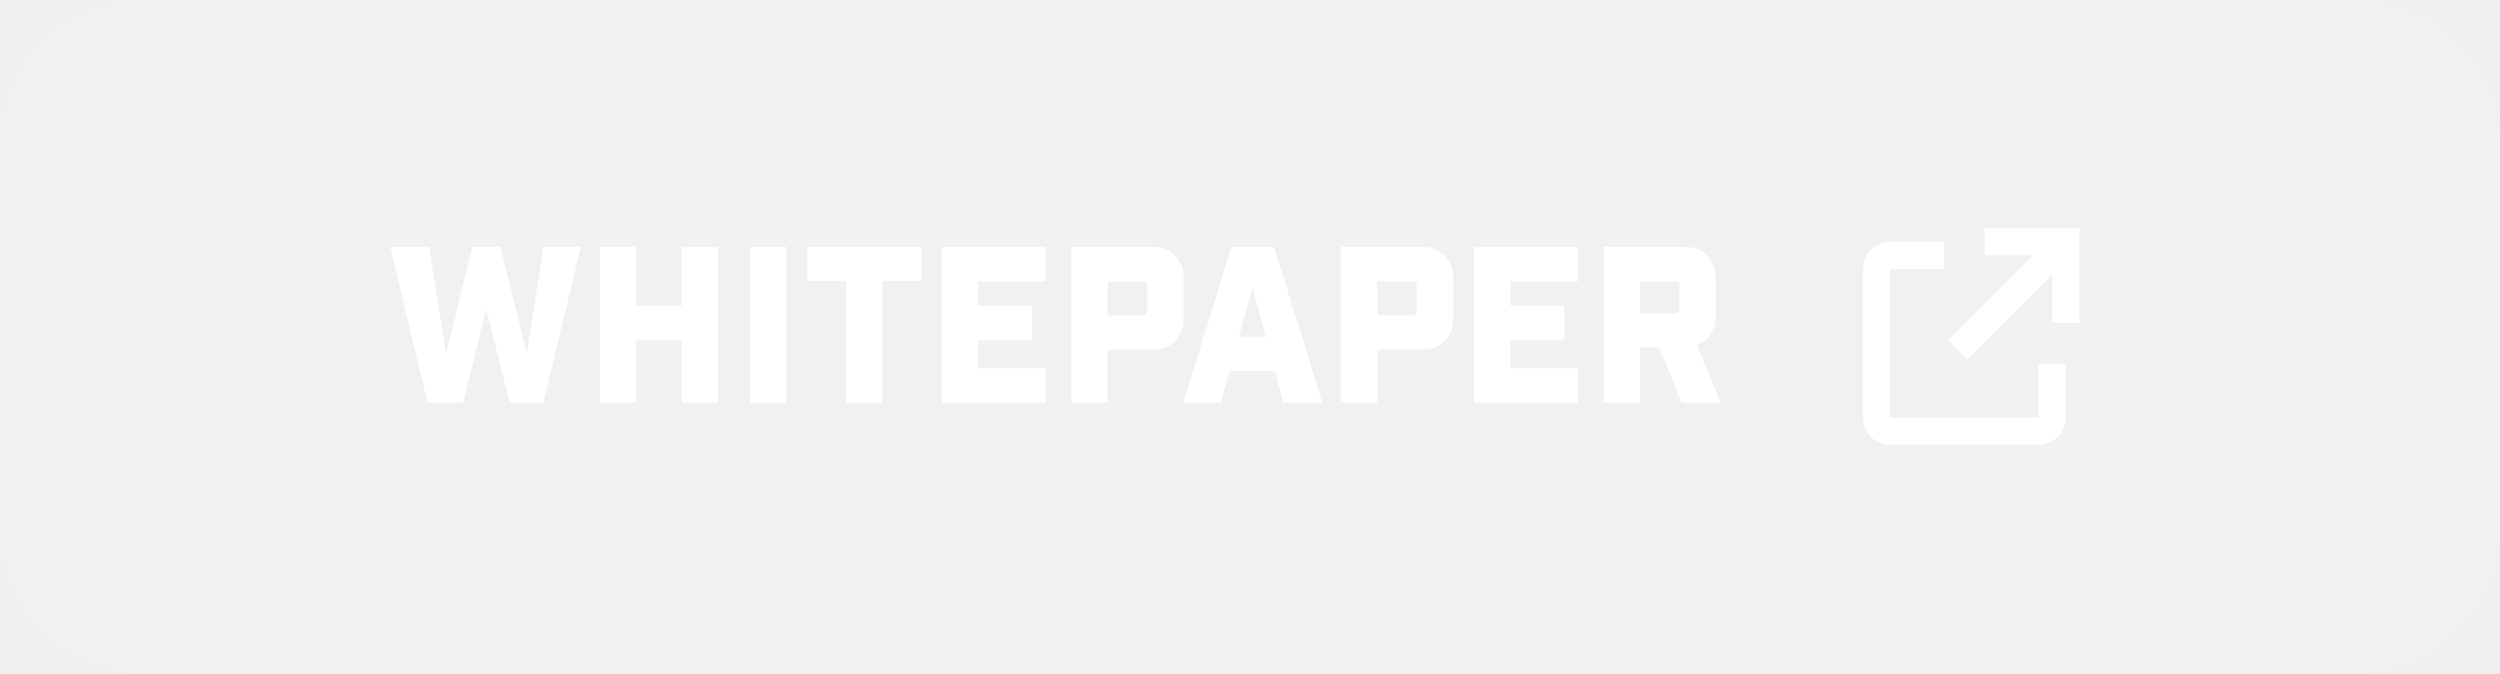
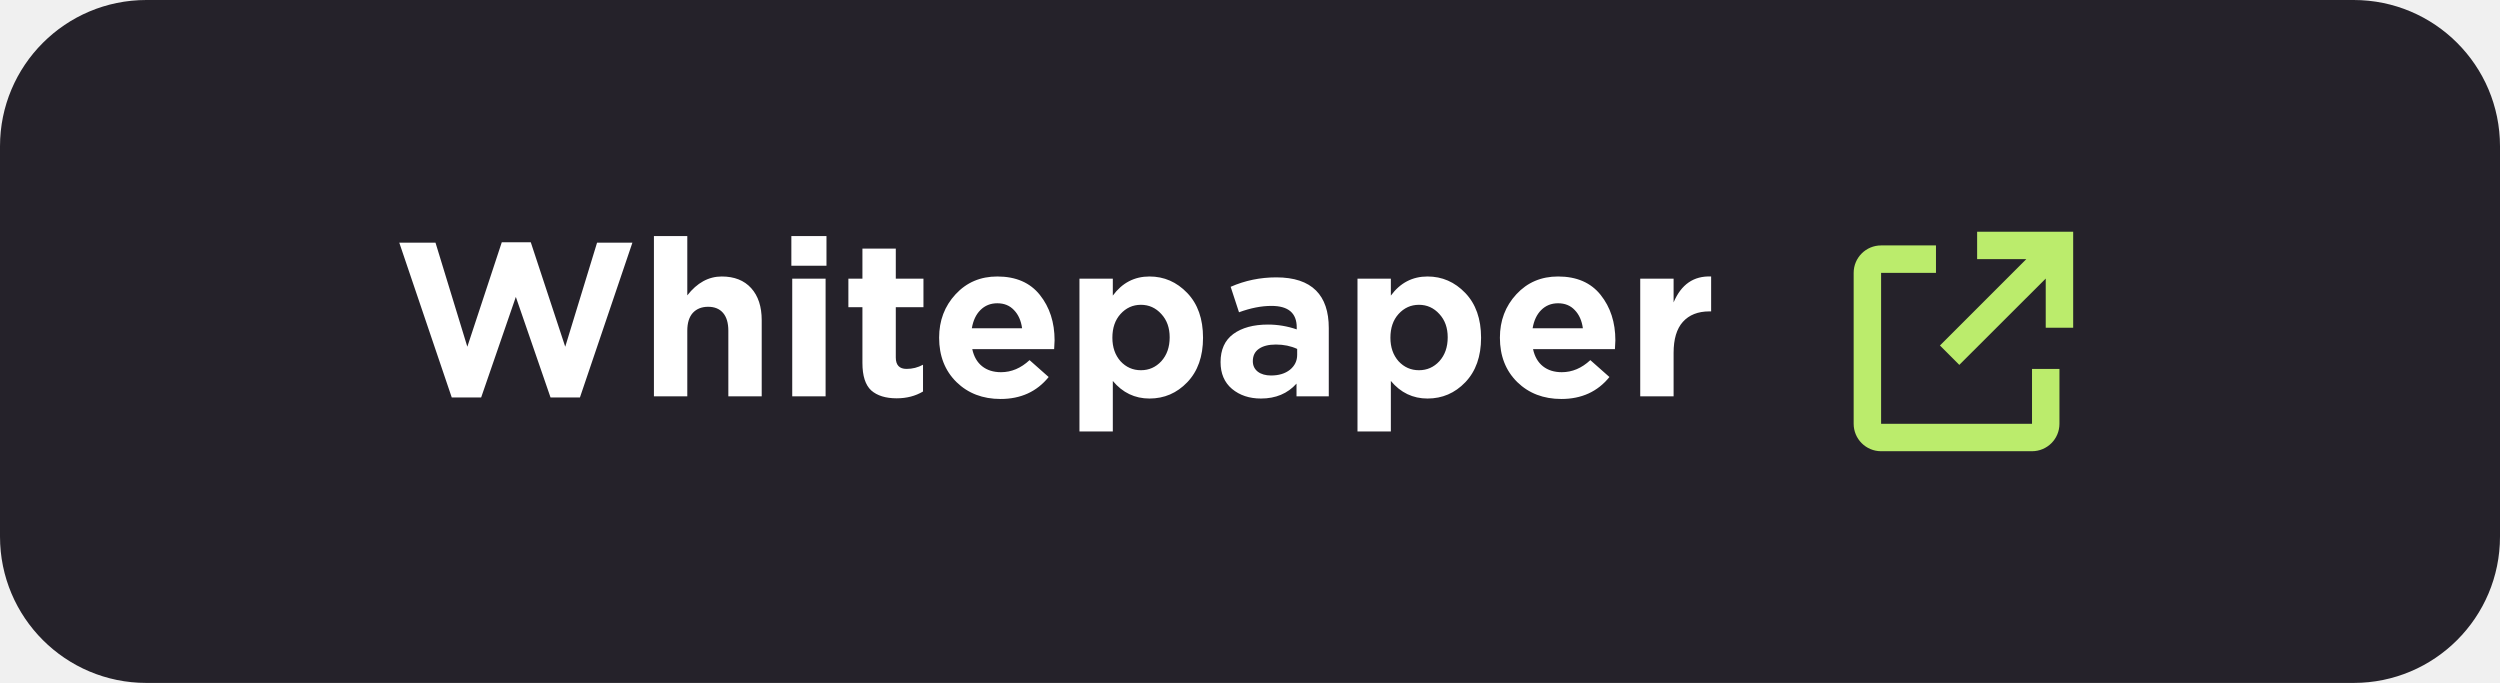
- <svg xmlns="http://www.w3.org/2000/svg" width="208" height="56" viewBox="0 0 208 56" fill="none">
-   <rect width="208" height="56" rx="12" transform="matrix(1 0 0 -1 0 56)" fill="white" fill-opacity="0.07" />
-   <path d="M45.212 33.5H42.404L40.46 25.724L38.534 33.5H35.582L32.468 20.54H35.708L37.112 29.432L39.29 20.54H41.63L43.826 29.432L45.23 20.54H48.326L45.212 33.5ZM49.895 33.5V20.54H52.919V25.436H56.717V20.54H59.741V33.5H56.717V28.316H52.919V33.5H49.895ZM62.393 33.5V20.54H65.417V33.5H62.393ZM76.639 23.366H73.417V33.5H70.393V23.366H67.171V20.54H76.639V23.366ZM78.354 20.54H86.994V23.402H81.378V25.436H85.86V28.316H81.378V30.638H86.994V33.5H78.354V20.54ZM89.129 20.54H95.933C96.665 20.54 97.271 20.78 97.751 21.26C98.231 21.74 98.471 22.346 98.471 23.078V26.552C98.471 27.296 98.231 27.908 97.751 28.388C97.271 28.856 96.665 29.09 95.933 29.09H92.153V33.5H89.129V20.54ZM92.153 26.228H95.069C95.321 26.228 95.447 26.108 95.447 25.868V23.762C95.447 23.522 95.321 23.402 95.069 23.402H92.153V26.228ZM106.069 30.872H102.289L101.569 33.5H98.437L102.469 20.54H105.997L110.029 33.5H106.771L106.069 30.872ZM105.313 28.01L104.215 23.87L103.081 28.01H105.313ZM111.559 20.54H118.363C119.095 20.54 119.701 20.78 120.181 21.26C120.661 21.74 120.901 22.346 120.901 23.078V26.552C120.901 27.296 120.661 27.908 120.181 28.388C119.701 28.856 119.095 29.09 118.363 29.09H114.583V33.5H111.559V20.54ZM114.583 26.228H117.499C117.751 26.228 117.877 26.108 117.877 25.868V23.762C117.877 23.522 117.751 23.402 117.499 23.402H114.583V26.228ZM122.651 20.54H131.291V23.402H125.675V25.436H130.157V28.316H125.675V30.638H131.291V33.5H122.651V20.54ZM143.146 33.5H139.906L138.052 28.892H136.45V33.5H133.426V20.54H140.212C140.956 20.54 141.562 20.78 142.03 21.26C142.51 21.74 142.75 22.346 142.75 23.078V26.336C142.75 26.888 142.606 27.38 142.318 27.812C142.042 28.232 141.664 28.532 141.184 28.712L143.146 33.5ZM139.726 25.706V23.762C139.726 23.522 139.6 23.402 139.348 23.402H136.45V26.066H139.348C139.6 26.066 139.726 25.946 139.726 25.706Z" fill="white" />
-   <path d="M169.625 37H157.25C156.007 37 155 35.993 155 34.75V22.375C155 21.132 156.007 20.125 157.25 20.125H161.75V22.375H157.25V34.75H169.625V30.25H171.875V34.75C171.875 35.993 170.868 37 169.625 37ZM163.663 29.92L162.076 28.33L169.156 21.25H165.125V19H173V26.875H170.75V22.842L163.663 29.92Z" fill="white" />
+ <svg xmlns="http://www.w3.org/2000/svg" width="205" height="56" viewBox="0 0 205 56" fill="none">
+   <rect width="205" height="56" rx="12" transform="matrix(1 0 0 -1 0 56)" fill="#25222A" />
+   <path d="M37.043 32.59L32.741 19.9H35.711L38.321 28.432L41.147 19.864H43.523L46.349 28.432L48.959 19.9H51.857L47.555 32.59H45.143L42.299 24.346L39.455 32.59H37.043ZM53.622 32.5V19.36H56.358V24.22C57.162 23.188 58.104 22.672 59.184 22.672C60.216 22.672 61.02 22.99 61.596 23.626C62.172 24.262 62.46 25.138 62.46 26.254V32.5H59.724V27.118C59.724 26.482 59.58 25.996 59.292 25.66C59.004 25.324 58.596 25.156 58.068 25.156C57.54 25.156 57.12 25.324 56.808 25.66C56.508 25.996 56.358 26.482 56.358 27.118V32.5H53.622ZM64.891 21.79V19.36H67.771V21.79H64.891ZM64.963 32.5V22.852H67.699V32.5H64.963ZM73.527 32.662C72.627 32.662 71.931 32.446 71.439 32.014C70.959 31.57 70.719 30.82 70.719 29.764V25.192H69.567V22.852H70.719V20.386H73.455V22.852H75.723V25.192H73.455V29.314C73.455 29.938 73.749 30.25 74.337 30.25C74.817 30.25 75.267 30.136 75.687 29.908V32.104C75.063 32.476 74.343 32.662 73.527 32.662ZM82.048 32.716C80.584 32.716 79.378 32.254 78.43 31.33C77.482 30.394 77.008 29.182 77.008 27.694C77.008 26.29 77.458 25.102 78.358 24.13C79.258 23.158 80.398 22.672 81.778 22.672C83.302 22.672 84.466 23.176 85.27 24.184C86.074 25.192 86.476 26.434 86.476 27.91C86.476 28.054 86.464 28.294 86.44 28.63H79.726C79.858 29.242 80.128 29.71 80.536 30.034C80.944 30.358 81.46 30.52 82.084 30.52C82.936 30.52 83.716 30.19 84.424 29.53L85.99 30.916C85.018 32.116 83.704 32.716 82.048 32.716ZM79.69 26.92H83.812C83.728 26.296 83.506 25.798 83.146 25.426C82.798 25.054 82.342 24.868 81.778 24.868C81.226 24.868 80.764 25.054 80.392 25.426C80.032 25.786 79.798 26.284 79.69 26.92ZM88.515 35.38V22.852H91.251V24.238C92.019 23.194 93.021 22.672 94.257 22.672C95.457 22.672 96.489 23.122 97.353 24.022C98.217 24.922 98.649 26.146 98.649 27.694C98.649 29.23 98.217 30.448 97.353 31.348C96.501 32.236 95.469 32.68 94.257 32.68C93.057 32.68 92.055 32.2 91.251 31.24V35.38H88.515ZM91.881 29.62C92.337 30.112 92.895 30.358 93.555 30.358C94.215 30.358 94.773 30.112 95.229 29.62C95.685 29.116 95.913 28.462 95.913 27.658C95.913 26.878 95.685 26.242 95.229 25.75C94.773 25.246 94.215 24.994 93.555 24.994C92.895 24.994 92.337 25.246 91.881 25.75C91.437 26.242 91.215 26.89 91.215 27.694C91.215 28.474 91.437 29.116 91.881 29.62ZM103.398 32.68C102.45 32.68 101.658 32.416 101.022 31.888C100.398 31.36 100.086 30.628 100.086 29.692C100.086 28.672 100.434 27.904 101.13 27.388C101.838 26.872 102.786 26.614 103.974 26.614C104.778 26.614 105.564 26.746 106.332 27.01V26.848C106.332 25.672 105.642 25.084 104.262 25.084C103.434 25.084 102.546 25.258 101.598 25.606L100.914 23.518C102.09 23.002 103.338 22.744 104.658 22.744C106.11 22.744 107.196 23.104 107.916 23.824C108.612 24.52 108.96 25.546 108.96 26.902V32.5H106.314V31.456C105.582 32.272 104.61 32.68 103.398 32.68ZM104.226 30.79C104.862 30.79 105.378 30.634 105.774 30.322C106.17 29.998 106.368 29.59 106.368 29.098V28.612C105.852 28.372 105.27 28.252 104.622 28.252C104.022 28.252 103.554 28.372 103.218 28.612C102.894 28.84 102.732 29.176 102.732 29.62C102.732 29.98 102.87 30.268 103.146 30.484C103.422 30.688 103.782 30.79 104.226 30.79ZM111.314 35.38V22.852H114.05V24.238C114.818 23.194 115.82 22.672 117.056 22.672C118.256 22.672 119.288 23.122 120.152 24.022C121.016 24.922 121.448 26.146 121.448 27.694C121.448 29.23 121.016 30.448 120.152 31.348C119.3 32.236 118.268 32.68 117.056 32.68C115.856 32.68 114.854 32.2 114.05 31.24V35.38H111.314ZM114.68 29.62C115.136 30.112 115.694 30.358 116.354 30.358C117.014 30.358 117.572 30.112 118.028 29.62C118.484 29.116 118.712 28.462 118.712 27.658C118.712 26.878 118.484 26.242 118.028 25.75C117.572 25.246 117.014 24.994 116.354 24.994C115.694 24.994 115.136 25.246 114.68 25.75C114.236 26.242 114.014 26.89 114.014 27.694C114.014 28.474 114.236 29.116 114.68 29.62ZM128.032 32.716C126.568 32.716 125.362 32.254 124.414 31.33C123.466 30.394 122.992 29.182 122.992 27.694C122.992 26.29 123.442 25.102 124.342 24.13C125.242 23.158 126.382 22.672 127.762 22.672C129.286 22.672 130.45 23.176 131.254 24.184C132.058 25.192 132.46 26.434 132.46 27.91C132.46 28.054 132.448 28.294 132.424 28.63H125.71C125.842 29.242 126.112 29.71 126.52 30.034C126.928 30.358 127.444 30.52 128.068 30.52C128.92 30.52 129.7 30.19 130.408 29.53L131.974 30.916C131.002 32.116 129.688 32.716 128.032 32.716ZM125.674 26.92H129.796C129.712 26.296 129.49 25.798 129.13 25.426C128.782 25.054 128.326 24.868 127.762 24.868C127.21 24.868 126.748 25.054 126.376 25.426C126.016 25.786 125.782 26.284 125.674 26.92ZM134.499 32.5V22.852H137.235V24.796C137.859 23.32 138.885 22.612 140.313 22.672V25.534H140.169C139.233 25.534 138.507 25.822 137.991 26.398C137.487 26.962 137.235 27.808 137.235 28.936V32.5H134.499Z" fill="white" />
+   <path d="M166.625 37H154.25C153.007 37 152 35.993 152 34.75V22.375C152 21.132 153.007 20.125 154.25 20.125H158.75V22.375H154.25V34.75H166.625V30.25H168.875V34.75C168.875 35.993 167.868 37 166.625 37ZM160.663 29.92L159.076 28.33L166.156 21.25H162.125V19H170V26.875H167.75V22.842L160.663 29.92Z" fill="#BBEC6C" />
</svg>
